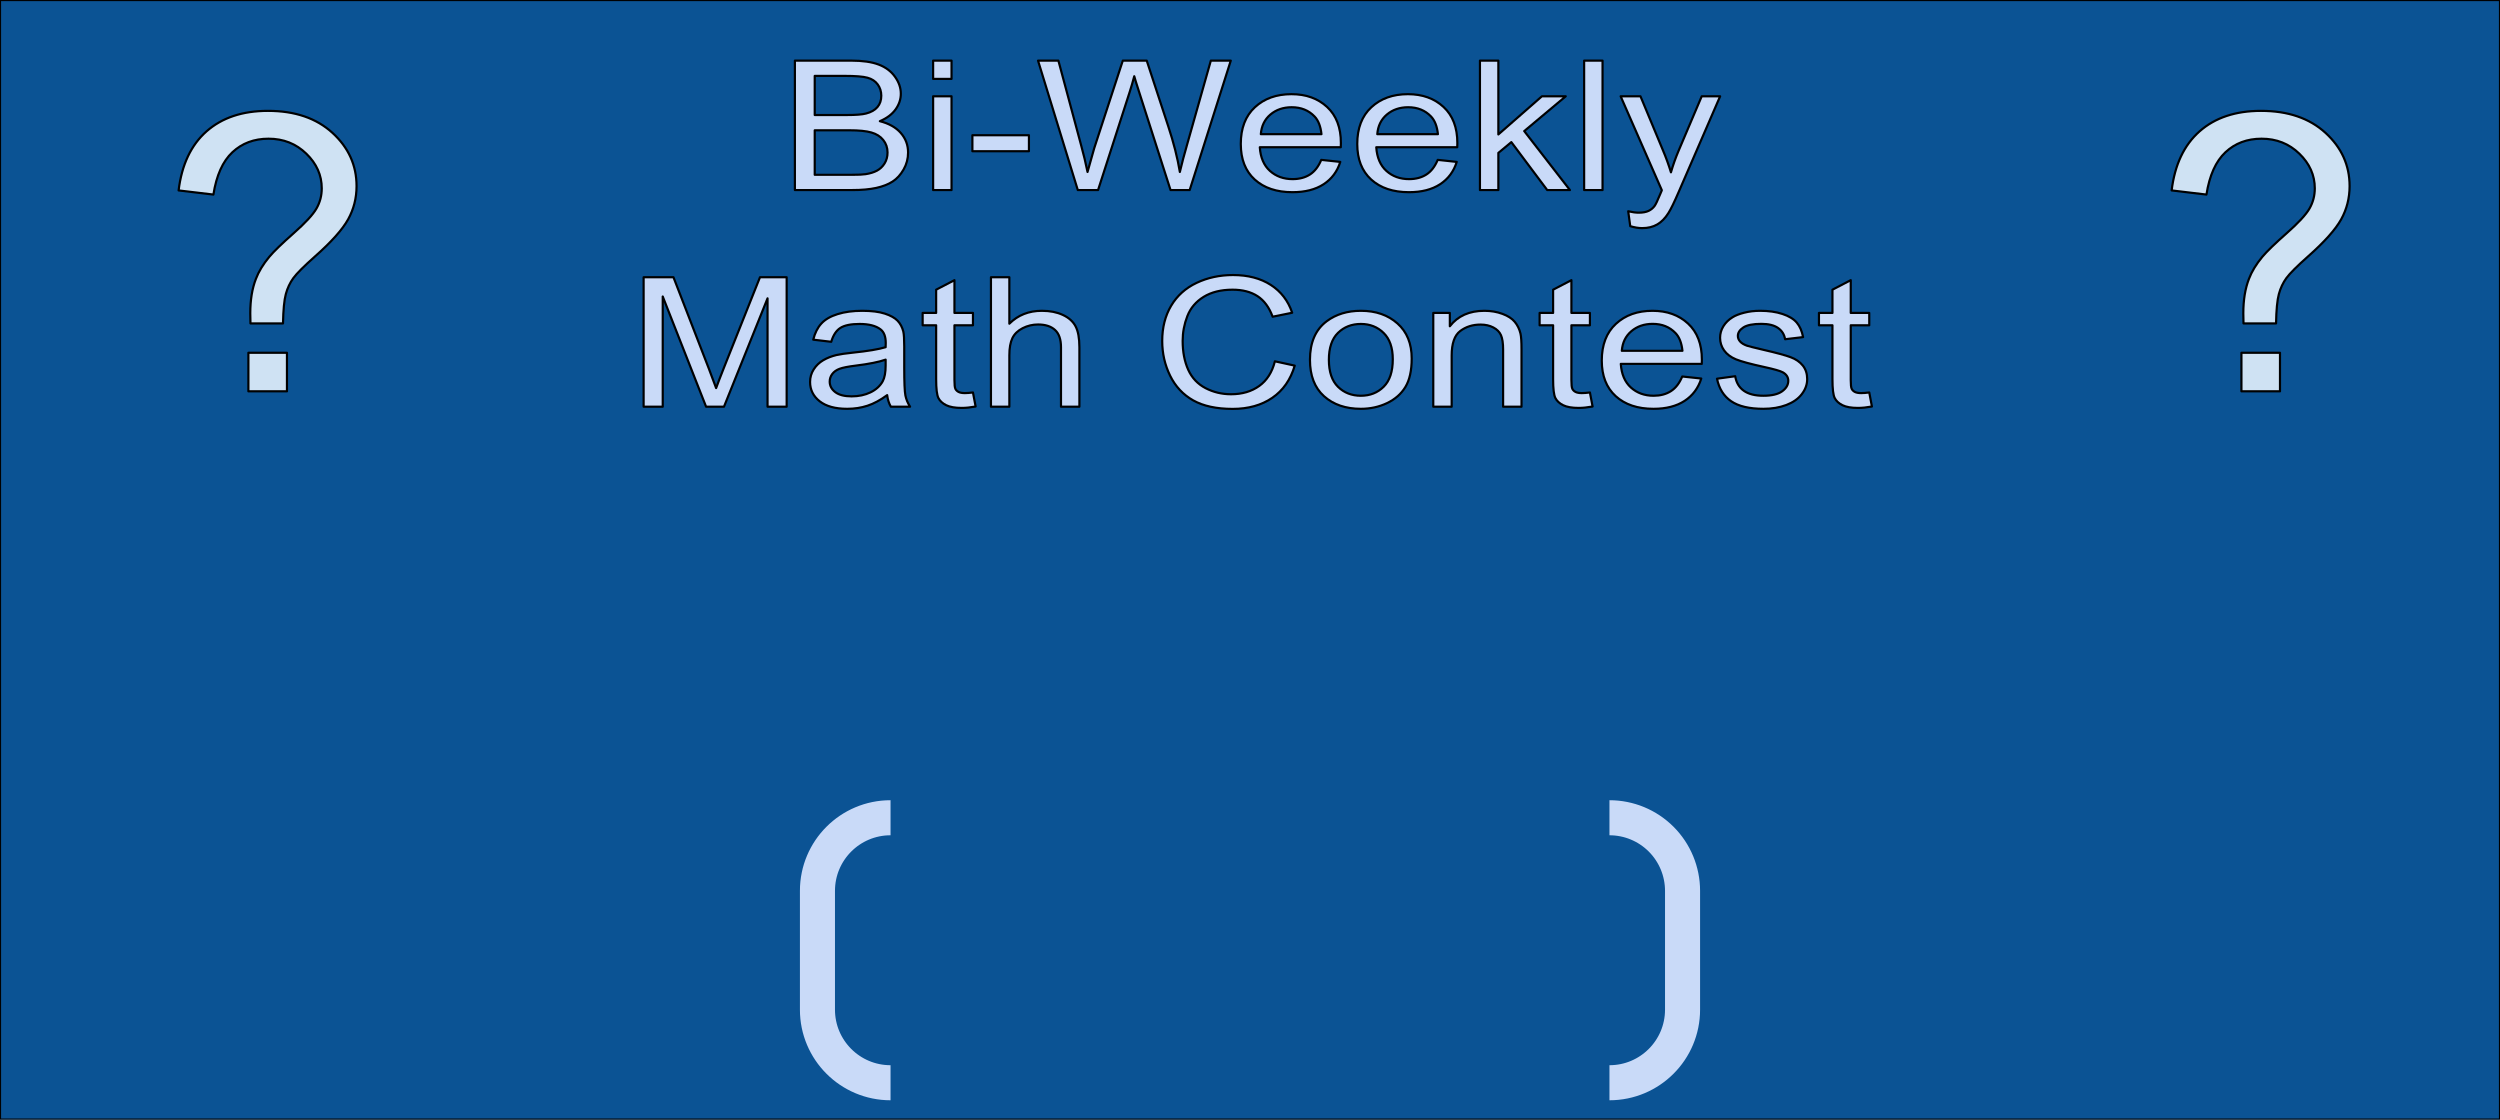
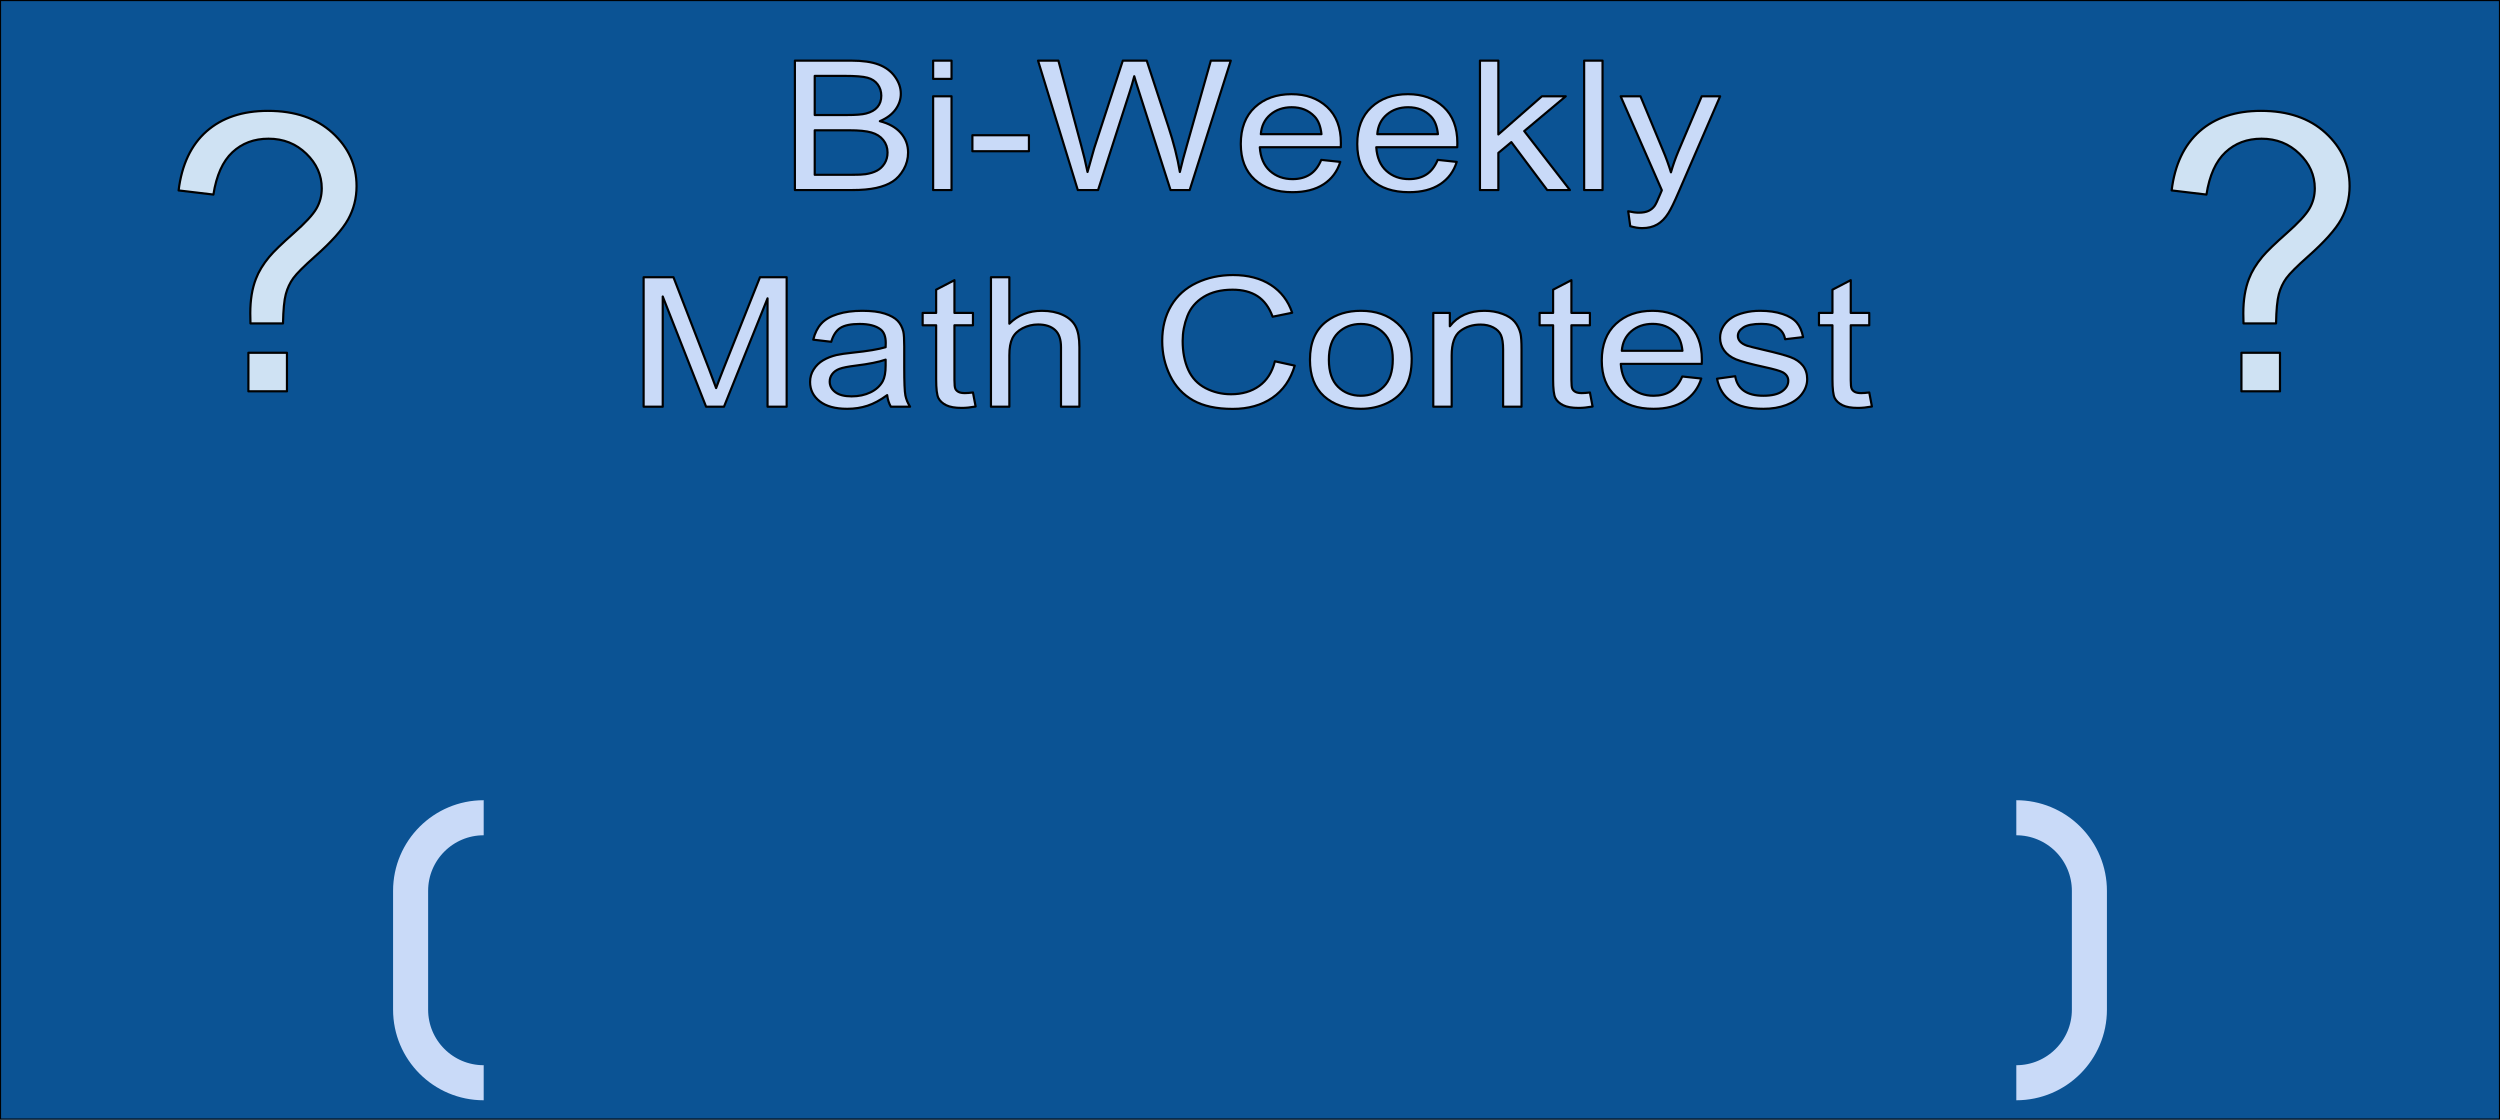
<svg xmlns="http://www.w3.org/2000/svg" version="1.1" viewBox="0.0 0.0 1141.0 511.0" fill="none" stroke="none" stroke-linecap="square" stroke-miterlimit="10">
  <clipPath id="p.0">
    <path d="m0 0l1141.0 0l0 511.0l-1141.0 0l0 -511.0z" clip-rule="nonzero" />
  </clipPath>
  <g clip-path="url(#p.0)">
    <path fill="#000000" fill-opacity="0.0" d="m0 0l1141.0 0l0 511.0l-1141.0 0z" fill-rule="nonzero" />
    <path fill="#0b5394" d="m-0.004 0.003l1141.008 0l0 510.992l-1141.008 0z" fill-rule="nonzero" />
    <path stroke="#000000" stroke-width="1.0" stroke-linejoin="round" stroke-linecap="butt" d="m-0.004 0.003l1141.008 0l0 510.992l-1141.008 0z" fill-rule="nonzero" />
    <path fill="#c9daf8" d="m385.514 34.64c4.915 0 8.384 0.278 10.406 0.833c2.022 0.546 3.578 1.567 4.667 3.063c1.089 1.487 1.633 3.211 1.633 5.172c0 2.069 -0.586 3.788 -1.758 5.158c-1.161 1.37 -2.893 2.351 -5.195 2.942c-1.742 0.457 -4.62 0.685 -8.633 0.685l-14.793 0l0 -17.853zm2.147 24.825c4.355 0 7.689 0.331 10.002 0.994c2.323 0.654 4.138 1.796 5.444 3.426c1.307 1.621 1.96 3.533 1.96 5.736c0 1.881 -0.451 3.542 -1.353 4.984c-0.902 1.433 -2.053 2.525 -3.453 3.278c-1.4 0.752 -3.142 1.29 -5.227 1.612c-1.182 0.188 -3.236 0.282 -6.16 0.282l-17.033 0l0 -20.311zm-24.873 -31.797l0 59.08l26.086 0c4.355 0 8.032 -0.327 11.029 -0.981c3.007 -0.663 5.507 -1.639 7.498 -2.928c1.991 -1.29 3.661 -3.121 5.009 -5.494c1.358 -2.382 2.038 -4.957 2.038 -7.724c0 -3.439 -1.115 -6.421 -3.344 -8.947c-2.219 -2.525 -5.398 -4.312 -9.535 -5.36c3.204 -1.37 5.6 -3.17 7.187 -5.4c1.587 -2.23 2.38 -4.608 2.38 -7.133c0 -2.714 -0.897 -5.311 -2.691 -7.791c-1.784 -2.49 -4.257 -4.33 -7.42 -5.521c-3.153 -1.2 -7.342 -1.8 -12.569 -1.8z" fill-rule="evenodd" />
    <path fill="#c9daf8" d="m425.88 27.668l0 8.342l8.4 0l0 -8.342zm0 16.281l0 42.799l8.4 0l0 -42.799z" fill-rule="evenodd" />
    <path fill="#c9daf8" d="m443.799 61.721l0 7.294l25.806 0l0 -7.294z" fill-rule="evenodd" />
    <path fill="#c9daf8" d="m473.759 27.668l18.153 59.08l9.24 0l14.513 -45.015c0.622 -1.908 1.291 -4.218 2.007 -6.932c0.218 0.86 0.933 3.17 2.147 6.932l14.42 45.015l8.727 0l18.76 -59.08l-9.1 0l-10.733 37.963c-1.4 4.836 -2.536 9.121 -3.407 12.856c-1.089 -6.529 -2.862 -13.501 -5.32 -20.916l-9.8 -29.903l-10.92 0l-13.02 39.897c-0.311 0.967 -1.338 4.608 -3.08 10.921c-0.809 -4.003 -1.773 -8.033 -2.893 -12.09l-10.406 -38.728z" fill-rule="evenodd" />
    <path fill="#c9daf8" d="m589.537 48.946c4.262 0 7.731 1.397 10.406 4.191c1.742 1.8 2.8 4.5 3.173 8.1l-27.673 0c0.28 -3.734 1.732 -6.717 4.355 -8.947c2.634 -2.23 5.88 -3.345 9.738 -3.345zm-0.093 -5.964c-6.844 0 -12.413 1.988 -16.706 5.964c-4.293 3.976 -6.44 9.565 -6.44 16.765c0 6.958 2.121 12.368 6.362 16.227c4.252 3.851 10.002 5.776 17.251 5.776c5.755 0 10.484 -1.209 14.186 -3.627c3.702 -2.418 6.238 -5.817 7.607 -10.196l-8.68 -0.927c-1.276 3.063 -3.002 5.293 -5.18 6.69c-2.178 1.397 -4.807 2.096 -7.887 2.096c-4.138 0 -7.591 -1.249 -10.36 -3.748c-2.769 -2.499 -4.309 -6.099 -4.62 -10.8l36.959 0c0.031 -0.86 0.047 -1.505 0.047 -1.934c0 -7.066 -2.1 -12.547 -6.3 -16.442c-4.2 -3.896 -9.613 -5.843 -16.24 -5.843z" fill-rule="evenodd" />
    <path fill="#c9daf8" d="m642.689 48.946c4.262 0 7.731 1.397 10.406 4.191c1.742 1.8 2.8 4.5 3.173 8.1l-27.673 0c0.28 -3.734 1.732 -6.717 4.355 -8.947c2.634 -2.23 5.88 -3.345 9.738 -3.345zm-0.093 -5.964c-6.844 0 -12.413 1.988 -16.706 5.964c-4.293 3.976 -6.44 9.565 -6.44 16.765c0 6.958 2.121 12.368 6.362 16.227c4.252 3.851 10.002 5.776 17.251 5.776c5.755 0 10.484 -1.209 14.186 -3.627c3.702 -2.418 6.238 -5.817 7.607 -10.196l-8.68 -0.927c-1.276 3.063 -3.002 5.293 -5.18 6.69c-2.178 1.397 -4.807 2.096 -7.887 2.096c-4.138 0 -7.591 -1.249 -10.36 -3.748c-2.769 -2.499 -4.309 -6.099 -4.62 -10.8l36.959 0c0.031 -0.86 0.047 -1.505 0.047 -1.934c0 -7.066 -2.1 -12.547 -6.3 -16.442c-4.2 -3.896 -9.613 -5.843 -16.24 -5.843z" fill-rule="evenodd" />
    <path fill="#c9daf8" d="m675.449 27.668l0 59.08l8.4 0l0 -16.966l5.927 -4.917l16.38 21.883l10.36 0l-20.86 -26.92l18.946 -15.878l-10.873 0l-19.88 17.41l0 -33.691z" fill-rule="evenodd" />
    <path fill="#c9daf8" d="m723.001 27.668l0 59.08l8.4 0l0 -59.08z" fill-rule="evenodd" />
    <path fill="#c9daf8" d="m739.661 43.949l18.806 42.879c-0.342 0.779 -0.591 1.37 -0.747 1.773c-1.182 2.875 -2.038 4.675 -2.567 5.4c-0.716 0.967 -1.633 1.719 -2.753 2.257c-1.12 0.537 -2.613 0.806 -4.48 0.806c-1.369 0 -2.971 -0.215 -4.807 -0.645l0 0l0.933 6.811c1.991 0.591 3.795 0.887 5.413 0.887c2.675 0 4.978 -0.56 6.907 -1.679c1.929 -1.11 3.64 -2.861 5.133 -5.252c1.12 -1.773 2.691 -5.011 4.713 -9.712l18.853 -43.524l-8.4 0l-10.593 24.946c-1.338 3.17 -2.489 6.421 -3.453 9.753c-1.058 -3.466 -2.255 -6.77 -3.593 -9.914l-10.313 -24.784z" fill-rule="evenodd" />
    <path fill="#c9daf8" d="m293.745 126.537l0 59.08l8.727 0l0 -50.294l19.786 50.294l8.167 0l19.88 -49.448l0 49.448l8.727 0l0 -59.08l-12.18 0l-16.38 41.106c-1.649 4.164 -2.862 7.321 -3.64 9.47c-0.684 -1.934 -1.773 -4.849 -3.267 -8.745l-16.193 -41.831z" fill-rule="evenodd" />
    <path fill="#c9daf8" d="m404.203 164.137l0 2.66c0 3.197 -0.451 5.615 -1.353 7.254c-1.182 2.122 -3.033 3.797 -5.553 5.024c-2.52 1.218 -5.398 1.827 -8.633 1.827c-3.267 0 -5.75 -0.645 -7.451 -1.934c-1.69 -1.29 -2.535 -2.902 -2.535 -4.836c0 -1.263 0.389 -2.409 1.167 -3.439c0.778 -1.039 1.882 -1.827 3.313 -2.364c1.431 -0.537 3.873 -1.021 7.327 -1.451c6.098 -0.752 10.671 -1.666 13.72 -2.74zm-10.686 -22.286c-4.262 0 -8.011 0.506 -11.246 1.518c-3.236 1.003 -5.709 2.44 -7.42 4.312c-1.711 1.863 -2.94 4.312 -3.687 7.348l8.213 0.967c0.902 -3.036 2.292 -5.149 4.169 -6.341c1.887 -1.2 4.807 -1.8 8.758 -1.8c4.231 0 7.42 0.819 9.566 2.458c1.587 1.209 2.38 3.291 2.38 6.247c0 0.269 -0.016 0.9 -0.047 1.894c-3.204 0.967 -8.198 1.8 -14.98 2.499c-3.329 0.349 -5.818 0.712 -7.467 1.088c-2.24 0.537 -4.257 1.33 -6.051 2.378c-1.784 1.048 -3.23 2.44 -4.34 4.178c-1.099 1.728 -1.649 3.64 -1.649 5.736c0 3.573 1.462 6.511 4.387 8.812c2.924 2.293 7.109 3.439 12.553 3.439c3.298 0 6.383 -0.47 9.255 -1.411c2.883 -0.94 5.88 -2.552 8.991 -4.836c0.249 2.015 0.809 3.775 1.68 5.279l8.773 0c-1.058 -1.639 -1.768 -3.349 -2.131 -5.132c-0.353 -1.791 -0.529 -6.058 -0.529 -12.802l0 -9.672c0 -3.224 -0.14 -5.454 -0.42 -6.69c-0.498 -1.988 -1.369 -3.631 -2.613 -4.93c-1.244 -1.307 -3.189 -2.391 -5.833 -3.251c-2.644 -0.86 -6.082 -1.29 -10.313 -1.29z" fill-rule="evenodd" />
    <path fill="#c9daf8" d="m435.61 127.867l-8.353 4.352l0 10.599l-6.16 0l0 5.642l6.16 0l0 24.623c0 4.352 0.342 7.209 1.027 8.57c0.684 1.352 1.867 2.445 3.547 3.278c1.68 0.833 4.044 1.249 7.093 1.249c1.867 0 3.982 -0.215 6.347 -0.645l-1.213 -6.408c-1.524 0.188 -2.753 0.282 -3.687 0.282c-1.244 0 -2.204 -0.175 -2.878 -0.524c-0.664 -0.349 -1.146 -0.819 -1.447 -1.411c-0.29 -0.591 -0.436 -1.921 -0.436 -3.99l0 -25.026l8.447 0l0 -5.642l-8.447 0l0 -14.951z" fill-rule="evenodd" />
    <path fill="#c9daf8" d="m452.269 126.537l0 59.08l8.4 0l0 -23.414c0 -3.358 0.467 -5.991 1.4 -7.899c0.933 -1.908 2.494 -3.417 4.682 -4.527c2.198 -1.119 4.542 -1.679 7.031 -1.679c3.329 0 5.901 0.828 7.715 2.485c1.825 1.648 2.738 4.285 2.738 7.912l0 27.122l8.4 0l0 -27.122c0 -4.191 -0.586 -7.388 -1.758 -9.591c-1.161 -2.203 -3.096 -3.927 -5.802 -5.172c-2.707 -1.254 -5.895 -1.881 -9.566 -1.881c-5.973 0 -10.92 1.961 -14.84 5.884l0 -21.198z" fill-rule="evenodd" />
    <path fill="#c9daf8" d="m562.727 125.529c-6.035 0 -11.568 1.191 -16.597 3.573c-5.019 2.373 -8.892 5.852 -11.62 10.438c-2.717 4.576 -4.076 9.941 -4.076 16.093c0 5.642 1.203 10.921 3.609 15.838c2.416 4.917 5.932 8.673 10.547 11.271c4.625 2.588 10.624 3.882 17.997 3.882c7.124 0 13.149 -1.684 18.075 -5.051c4.936 -3.376 8.353 -8.275 10.251 -14.696l-9.053 -1.975c-1.244 4.97 -3.624 8.718 -7.14 11.244c-3.516 2.525 -7.809 3.788 -12.88 3.788c-4.169 0 -8.042 -0.927 -11.62 -2.781c-3.578 -1.854 -6.217 -4.652 -7.918 -8.396c-1.69 -3.752 -2.536 -8.141 -2.536 -13.165c0 -3.896 0.716 -7.675 2.147 -11.338c1.431 -3.672 3.91 -6.596 7.435 -8.772c3.536 -2.176 7.933 -3.264 13.191 -3.264c4.573 0 8.369 0.981 11.386 2.942c3.018 1.961 5.32 5.091 6.907 9.39l8.913 -1.813c-1.836 -5.454 -5.087 -9.685 -9.753 -12.695c-4.667 -3.009 -10.422 -4.514 -17.266 -4.514z" fill-rule="evenodd" />
    <path fill="#c9daf8" d="m621.106 147.856c4.138 0 7.596 1.366 10.375 4.097c2.79 2.722 4.184 6.73 4.184 12.023c0 5.615 -1.384 9.793 -4.153 12.533c-2.769 2.74 -6.238 4.111 -10.406 4.111c-4.2 0 -7.684 -1.361 -10.453 -4.084c-2.769 -2.731 -4.153 -6.838 -4.153 -12.318c0 -5.481 1.384 -9.578 4.153 -12.292c2.769 -2.714 6.253 -4.07 10.453 -4.07zm0 -6.005c-6.129 0 -11.324 1.585 -15.586 4.755c-5.102 3.815 -7.653 9.685 -7.653 17.611c0 7.227 2.136 12.762 6.409 16.604c4.283 3.842 9.893 5.763 16.831 5.763c4.324 0 8.312 -0.873 11.962 -2.62c3.661 -1.746 6.445 -4.196 8.353 -7.348c1.919 -3.161 2.878 -7.496 2.878 -13.003c0 -6.797 -2.162 -12.121 -6.487 -15.972c-4.324 -3.86 -9.893 -5.79 -16.706 -5.79z" fill-rule="evenodd" />
    <path fill="#c9daf8" d="m677.479 141.851c-6.875 0 -12.133 2.351 -15.773 7.053l0 -6.085l-7.56 0l0 42.799l8.4 0l0 -23.374c0 -5.481 1.296 -9.202 3.889 -11.163c2.603 -1.961 5.693 -2.942 9.271 -2.942c2.24 0 4.19 0.439 5.849 1.316c1.67 0.869 2.831 2.037 3.484 3.506c0.653 1.46 0.98 3.667 0.98 6.623l0 26.034l8.4 0l0 -26.316c0 -3.358 -0.156 -5.709 -0.467 -7.053c-0.498 -2.069 -1.369 -3.855 -2.613 -5.36c-1.244 -1.505 -3.121 -2.718 -5.631 -3.64c-2.499 -0.931 -5.242 -1.397 -8.229 -1.397z" fill-rule="evenodd" />
    <path fill="#c9daf8" d="m717.191 127.867l-8.353 4.352l0 10.599l-6.16 0l0 5.642l6.16 0l0 24.623c0 4.352 0.342 7.209 1.027 8.57c0.684 1.352 1.867 2.445 3.547 3.278c1.68 0.833 4.044 1.249 7.093 1.249c1.867 0 3.982 -0.215 6.347 -0.645l-1.213 -6.408c-1.524 0.188 -2.753 0.282 -3.687 0.282c-1.244 0 -2.204 -0.175 -2.878 -0.524c-0.664 -0.349 -1.146 -0.819 -1.447 -1.411c-0.29 -0.591 -0.436 -1.921 -0.436 -3.99l0 -25.026l8.447 0l0 -5.642l-8.447 0l0 -14.951z" fill-rule="evenodd" />
    <path fill="#c9daf8" d="m754.291 147.815c4.262 0 7.731 1.397 10.406 4.191c1.742 1.8 2.8 4.5 3.173 8.1l-27.673 0c0.28 -3.734 1.732 -6.717 4.355 -8.947c2.634 -2.23 5.88 -3.345 9.738 -3.345zm-0.093 -5.964c-6.844 0 -12.413 1.988 -16.706 5.964c-4.293 3.976 -6.44 9.565 -6.44 16.765c0 6.958 2.121 12.368 6.362 16.227c4.252 3.851 10.002 5.776 17.251 5.776c5.755 0 10.484 -1.209 14.186 -3.627c3.702 -2.418 6.238 -5.817 7.607 -10.196l-8.68 -0.927c-1.276 3.063 -3.002 5.293 -5.18 6.69c-2.178 1.397 -4.807 2.096 -7.887 2.096c-4.138 0 -7.591 -1.249 -10.36 -3.748c-2.769 -2.499 -4.309 -6.099 -4.62 -10.8l36.959 0c0.031 -0.86 0.047 -1.505 0.047 -1.934c0 -7.066 -2.1 -12.547 -6.3 -16.442c-4.2 -3.896 -9.613 -5.844 -16.24 -5.844z" fill-rule="evenodd" />
    <path fill="#c9daf8" d="m803.29 141.851c-2.582 0 -5.004 0.291 -7.264 0.873c-2.25 0.573 -4.029 1.276 -5.335 2.109c-1.742 1.075 -3.121 2.427 -4.138 4.057c-1.006 1.621 -1.509 3.385 -1.509 5.293c0 2.096 0.612 4.012 1.836 5.749c1.234 1.728 3.038 3.085 5.413 4.07c2.385 0.976 6.658 2.136 12.818 3.479c4.573 0.994 7.435 1.814 8.587 2.458c1.649 0.94 2.473 2.23 2.473 3.869c0 1.827 -0.933 3.421 -2.8 4.782c-1.867 1.352 -4.729 2.028 -8.587 2.028c-3.827 0 -6.808 -0.766 -8.944 -2.297c-2.126 -1.531 -3.422 -3.734 -3.889 -6.609l-8.307 1.128c0.933 4.54 3.085 7.966 6.455 10.276c3.381 2.311 8.291 3.466 14.731 3.466c3.889 0 7.373 -0.582 10.453 -1.746c3.08 -1.173 5.434 -2.825 7.062 -4.957c1.638 -2.14 2.458 -4.42 2.458 -6.838c0 -2.472 -0.669 -4.54 -2.007 -6.206c-1.338 -1.666 -3.184 -2.933 -5.538 -3.802c-2.344 -0.878 -6.487 -2.002 -12.429 -3.372c-4.107 -0.967 -6.58 -1.585 -7.42 -1.854c-1.462 -0.51 -2.536 -1.155 -3.22 -1.934c-0.684 -0.752 -1.027 -1.599 -1.027 -2.539c0 -1.478 0.824 -2.767 2.473 -3.869c1.649 -1.102 4.402 -1.652 8.26 -1.652c3.267 0 5.792 0.618 7.575 1.854c1.794 1.236 2.878 2.955 3.251 5.158l8.213 -0.967c-0.529 -2.767 -1.493 -4.975 -2.893 -6.623c-1.4 -1.657 -3.573 -2.969 -6.518 -3.936c-2.935 -0.967 -6.347 -1.451 -10.235 -1.451z" fill-rule="evenodd" />
    <path fill="#c9daf8" d="m844.682 127.867l-8.353 4.352l0 10.599l-6.16 0l0 5.642l6.16 0l0 24.623c0 4.352 0.342 7.209 1.027 8.57c0.684 1.352 1.867 2.445 3.547 3.278c1.68 0.833 4.044 1.249 7.093 1.249c1.867 0 3.982 -0.215 6.347 -0.645l-1.213 -6.408c-1.524 0.188 -2.753 0.282 -3.687 0.282c-1.244 0 -2.204 -0.175 -2.878 -0.524c-0.664 -0.349 -1.146 -0.819 -1.447 -1.411c-0.29 -0.591 -0.436 -1.921 -0.436 -3.99l0 -25.026l8.447 0l0 -5.642l-8.447 0l0 -14.951z" fill-rule="evenodd" />
    <path stroke="#000000" stroke-width="1.0" stroke-linejoin="round" stroke-linecap="butt" d="m385.514 34.64c4.915 0 8.384 0.278 10.406 0.833c2.022 0.546 3.578 1.567 4.667 3.063c1.089 1.487 1.633 3.211 1.633 5.172c0 2.069 -0.586 3.788 -1.758 5.158c-1.161 1.37 -2.893 2.351 -5.195 2.942c-1.742 0.457 -4.62 0.685 -8.633 0.685l-14.793 0l0 -17.853zm2.147 24.825c4.355 0 7.689 0.331 10.002 0.994c2.323 0.654 4.138 1.796 5.444 3.426c1.307 1.621 1.96 3.533 1.96 5.736c0 1.881 -0.451 3.542 -1.353 4.984c-0.902 1.433 -2.053 2.525 -3.453 3.278c-1.4 0.752 -3.142 1.29 -5.227 1.612c-1.182 0.188 -3.236 0.282 -6.16 0.282l-17.033 0l0 -20.311zm-24.873 -31.797l0 59.08l26.086 0c4.355 0 8.032 -0.327 11.029 -0.981c3.007 -0.663 5.507 -1.639 7.498 -2.928c1.991 -1.29 3.661 -3.121 5.009 -5.494c1.358 -2.382 2.038 -4.957 2.038 -7.724c0 -3.439 -1.115 -6.421 -3.344 -8.947c-2.219 -2.525 -5.398 -4.312 -9.535 -5.36c3.204 -1.37 5.6 -3.17 7.187 -5.4c1.587 -2.23 2.38 -4.608 2.38 -7.133c0 -2.714 -0.897 -5.311 -2.691 -7.791c-1.784 -2.49 -4.257 -4.33 -7.42 -5.521c-3.153 -1.2 -7.342 -1.8 -12.569 -1.8z" fill-rule="evenodd" />
    <path stroke="#000000" stroke-width="1.0" stroke-linejoin="round" stroke-linecap="butt" d="m425.88 27.668l0 8.342l8.4 0l0 -8.342zm0 16.281l0 42.799l8.4 0l0 -42.799z" fill-rule="evenodd" />
    <path stroke="#000000" stroke-width="1.0" stroke-linejoin="round" stroke-linecap="butt" d="m443.799 61.721l0 7.294l25.806 0l0 -7.294z" fill-rule="evenodd" />
    <path stroke="#000000" stroke-width="1.0" stroke-linejoin="round" stroke-linecap="butt" d="m473.759 27.668l18.153 59.08l9.24 0l14.513 -45.015c0.622 -1.908 1.291 -4.218 2.007 -6.932c0.218 0.86 0.933 3.17 2.147 6.932l14.42 45.015l8.727 0l18.76 -59.08l-9.1 0l-10.733 37.963c-1.4 4.836 -2.536 9.121 -3.407 12.856c-1.089 -6.529 -2.862 -13.501 -5.32 -20.916l-9.8 -29.903l-10.92 0l-13.02 39.897c-0.311 0.967 -1.338 4.608 -3.08 10.921c-0.809 -4.003 -1.773 -8.033 -2.893 -12.09l-10.406 -38.728z" fill-rule="evenodd" />
    <path stroke="#000000" stroke-width="1.0" stroke-linejoin="round" stroke-linecap="butt" d="m589.537 48.946c4.262 0 7.731 1.397 10.406 4.191c1.742 1.8 2.8 4.5 3.173 8.1l-27.673 0c0.28 -3.734 1.732 -6.717 4.355 -8.947c2.634 -2.23 5.88 -3.345 9.738 -3.345zm-0.093 -5.964c-6.844 0 -12.413 1.988 -16.706 5.964c-4.293 3.976 -6.44 9.565 -6.44 16.765c0 6.958 2.121 12.368 6.362 16.227c4.252 3.851 10.002 5.776 17.251 5.776c5.755 0 10.484 -1.209 14.186 -3.627c3.702 -2.418 6.238 -5.817 7.607 -10.196l-8.68 -0.927c-1.276 3.063 -3.002 5.293 -5.18 6.69c-2.178 1.397 -4.807 2.096 -7.887 2.096c-4.138 0 -7.591 -1.249 -10.36 -3.748c-2.769 -2.499 -4.309 -6.099 -4.62 -10.8l36.959 0c0.031 -0.86 0.047 -1.505 0.047 -1.934c0 -7.066 -2.1 -12.547 -6.3 -16.442c-4.2 -3.896 -9.613 -5.843 -16.24 -5.843z" fill-rule="evenodd" />
    <path stroke="#000000" stroke-width="1.0" stroke-linejoin="round" stroke-linecap="butt" d="m642.689 48.946c4.262 0 7.731 1.397 10.406 4.191c1.742 1.8 2.8 4.5 3.173 8.1l-27.673 0c0.28 -3.734 1.732 -6.717 4.355 -8.947c2.634 -2.23 5.88 -3.345 9.738 -3.345zm-0.093 -5.964c-6.844 0 -12.413 1.988 -16.706 5.964c-4.293 3.976 -6.44 9.565 -6.44 16.765c0 6.958 2.121 12.368 6.362 16.227c4.252 3.851 10.002 5.776 17.251 5.776c5.755 0 10.484 -1.209 14.186 -3.627c3.702 -2.418 6.238 -5.817 7.607 -10.196l-8.68 -0.927c-1.276 3.063 -3.002 5.293 -5.18 6.69c-2.178 1.397 -4.807 2.096 -7.887 2.096c-4.138 0 -7.591 -1.249 -10.36 -3.748c-2.769 -2.499 -4.309 -6.099 -4.62 -10.8l36.959 0c0.031 -0.86 0.047 -1.505 0.047 -1.934c0 -7.066 -2.1 -12.547 -6.3 -16.442c-4.2 -3.896 -9.613 -5.843 -16.24 -5.843z" fill-rule="evenodd" />
    <path stroke="#000000" stroke-width="1.0" stroke-linejoin="round" stroke-linecap="butt" d="m675.449 27.668l0 59.08l8.4 0l0 -16.966l5.927 -4.917l16.38 21.883l10.36 0l-20.86 -26.92l18.946 -15.878l-10.873 0l-19.88 17.41l0 -33.691z" fill-rule="evenodd" />
    <path stroke="#000000" stroke-width="1.0" stroke-linejoin="round" stroke-linecap="butt" d="m723.001 27.668l0 59.08l8.4 0l0 -59.08z" fill-rule="evenodd" />
    <path stroke="#000000" stroke-width="1.0" stroke-linejoin="round" stroke-linecap="butt" d="m739.661 43.949l18.806 42.879c-0.342 0.779 -0.591 1.37 -0.747 1.773c-1.182 2.875 -2.038 4.675 -2.567 5.4c-0.716 0.967 -1.633 1.719 -2.753 2.257c-1.12 0.537 -2.613 0.806 -4.48 0.806c-1.369 0 -2.971 -0.215 -4.807 -0.645l0 0l0.933 6.811c1.991 0.591 3.795 0.887 5.413 0.887c2.675 0 4.978 -0.56 6.907 -1.679c1.929 -1.11 3.64 -2.861 5.133 -5.252c1.12 -1.773 2.691 -5.011 4.713 -9.712l18.853 -43.524l-8.4 0l-10.593 24.946c-1.338 3.17 -2.489 6.421 -3.453 9.753c-1.058 -3.466 -2.255 -6.77 -3.593 -9.914l-10.313 -24.784z" fill-rule="evenodd" />
    <path stroke="#000000" stroke-width="1.0" stroke-linejoin="round" stroke-linecap="butt" d="m293.745 126.537l0 59.08l8.727 0l0 -50.294l19.786 50.294l8.167 0l19.88 -49.448l0 49.448l8.727 0l0 -59.08l-12.18 0l-16.38 41.106c-1.649 4.164 -2.862 7.321 -3.64 9.47c-0.684 -1.934 -1.773 -4.849 -3.267 -8.745l-16.193 -41.831z" fill-rule="evenodd" />
    <path stroke="#000000" stroke-width="1.0" stroke-linejoin="round" stroke-linecap="butt" d="m404.203 164.137l0 2.66c0 3.197 -0.451 5.615 -1.353 7.254c-1.182 2.122 -3.033 3.797 -5.553 5.024c-2.52 1.218 -5.398 1.827 -8.633 1.827c-3.267 0 -5.75 -0.645 -7.451 -1.934c-1.69 -1.29 -2.535 -2.902 -2.535 -4.836c0 -1.263 0.389 -2.409 1.167 -3.439c0.778 -1.039 1.882 -1.827 3.313 -2.364c1.431 -0.537 3.873 -1.021 7.327 -1.451c6.098 -0.752 10.671 -1.666 13.72 -2.74zm-10.686 -22.286c-4.262 0 -8.011 0.506 -11.246 1.518c-3.236 1.003 -5.709 2.44 -7.42 4.312c-1.711 1.863 -2.94 4.312 -3.687 7.348l8.213 0.967c0.902 -3.036 2.292 -5.149 4.169 -6.341c1.887 -1.2 4.807 -1.8 8.758 -1.8c4.231 0 7.42 0.819 9.566 2.458c1.587 1.209 2.38 3.291 2.38 6.247c0 0.269 -0.016 0.9 -0.047 1.894c-3.204 0.967 -8.198 1.8 -14.98 2.499c-3.329 0.349 -5.818 0.712 -7.467 1.088c-2.24 0.537 -4.257 1.33 -6.051 2.378c-1.784 1.048 -3.23 2.44 -4.34 4.178c-1.099 1.728 -1.649 3.64 -1.649 5.736c0 3.573 1.462 6.511 4.387 8.812c2.924 2.293 7.109 3.439 12.553 3.439c3.298 0 6.383 -0.47 9.255 -1.411c2.883 -0.94 5.88 -2.552 8.991 -4.836c0.249 2.015 0.809 3.775 1.68 5.279l8.773 0c-1.058 -1.639 -1.768 -3.349 -2.131 -5.132c-0.353 -1.791 -0.529 -6.058 -0.529 -12.802l0 -9.672c0 -3.224 -0.14 -5.454 -0.42 -6.69c-0.498 -1.988 -1.369 -3.631 -2.613 -4.93c-1.244 -1.307 -3.189 -2.391 -5.833 -3.251c-2.644 -0.86 -6.082 -1.29 -10.313 -1.29z" fill-rule="evenodd" />
    <path stroke="#000000" stroke-width="1.0" stroke-linejoin="round" stroke-linecap="butt" d="m435.61 127.867l-8.353 4.352l0 10.599l-6.16 0l0 5.642l6.16 0l0 24.623c0 4.352 0.342 7.209 1.027 8.57c0.684 1.352 1.867 2.445 3.547 3.278c1.68 0.833 4.044 1.249 7.093 1.249c1.867 0 3.982 -0.215 6.347 -0.645l-1.213 -6.408c-1.524 0.188 -2.753 0.282 -3.687 0.282c-1.244 0 -2.204 -0.175 -2.878 -0.524c-0.664 -0.349 -1.146 -0.819 -1.447 -1.411c-0.29 -0.591 -0.436 -1.921 -0.436 -3.99l0 -25.026l8.447 0l0 -5.642l-8.447 0l0 -14.951z" fill-rule="evenodd" />
    <path stroke="#000000" stroke-width="1.0" stroke-linejoin="round" stroke-linecap="butt" d="m452.269 126.537l0 59.08l8.4 0l0 -23.414c0 -3.358 0.467 -5.991 1.4 -7.899c0.933 -1.908 2.494 -3.417 4.682 -4.527c2.198 -1.119 4.542 -1.679 7.031 -1.679c3.329 0 5.901 0.828 7.715 2.485c1.825 1.648 2.738 4.285 2.738 7.912l0 27.122l8.4 0l0 -27.122c0 -4.191 -0.586 -7.388 -1.758 -9.591c-1.161 -2.203 -3.096 -3.927 -5.802 -5.172c-2.707 -1.254 -5.895 -1.881 -9.566 -1.881c-5.973 0 -10.92 1.961 -14.84 5.884l0 -21.198z" fill-rule="evenodd" />
    <path stroke="#000000" stroke-width="1.0" stroke-linejoin="round" stroke-linecap="butt" d="m562.727 125.529c-6.035 0 -11.568 1.191 -16.597 3.573c-5.019 2.373 -8.892 5.852 -11.62 10.438c-2.717 4.576 -4.076 9.941 -4.076 16.093c0 5.642 1.203 10.921 3.609 15.838c2.416 4.917 5.932 8.673 10.547 11.271c4.625 2.588 10.624 3.882 17.997 3.882c7.124 0 13.149 -1.684 18.075 -5.051c4.936 -3.376 8.353 -8.275 10.251 -14.696l-9.053 -1.975c-1.244 4.97 -3.624 8.718 -7.14 11.244c-3.516 2.525 -7.809 3.788 -12.88 3.788c-4.169 0 -8.042 -0.927 -11.62 -2.781c-3.578 -1.854 -6.217 -4.652 -7.918 -8.396c-1.69 -3.752 -2.536 -8.141 -2.536 -13.165c0 -3.896 0.716 -7.675 2.147 -11.338c1.431 -3.672 3.91 -6.596 7.435 -8.772c3.536 -2.176 7.933 -3.264 13.191 -3.264c4.573 0 8.369 0.981 11.386 2.942c3.018 1.961 5.32 5.091 6.907 9.39l8.913 -1.813c-1.836 -5.454 -5.087 -9.685 -9.753 -12.695c-4.667 -3.009 -10.422 -4.514 -17.266 -4.514z" fill-rule="evenodd" />
    <path stroke="#000000" stroke-width="1.0" stroke-linejoin="round" stroke-linecap="butt" d="m621.106 147.856c4.138 0 7.596 1.366 10.375 4.097c2.79 2.722 4.184 6.73 4.184 12.023c0 5.615 -1.384 9.793 -4.153 12.533c-2.769 2.74 -6.238 4.111 -10.406 4.111c-4.2 0 -7.684 -1.361 -10.453 -4.084c-2.769 -2.731 -4.153 -6.838 -4.153 -12.318c0 -5.481 1.384 -9.578 4.153 -12.292c2.769 -2.714 6.253 -4.07 10.453 -4.07zm0 -6.005c-6.129 0 -11.324 1.585 -15.586 4.755c-5.102 3.815 -7.653 9.685 -7.653 17.611c0 7.227 2.136 12.762 6.409 16.604c4.283 3.842 9.893 5.763 16.831 5.763c4.324 0 8.312 -0.873 11.962 -2.62c3.661 -1.746 6.445 -4.196 8.353 -7.348c1.919 -3.161 2.878 -7.496 2.878 -13.003c0 -6.797 -2.162 -12.121 -6.487 -15.972c-4.324 -3.86 -9.893 -5.79 -16.706 -5.79z" fill-rule="evenodd" />
    <path stroke="#000000" stroke-width="1.0" stroke-linejoin="round" stroke-linecap="butt" d="m677.479 141.851c-6.875 0 -12.133 2.351 -15.773 7.053l0 -6.085l-7.56 0l0 42.799l8.4 0l0 -23.374c0 -5.481 1.296 -9.202 3.889 -11.163c2.603 -1.961 5.693 -2.942 9.271 -2.942c2.24 0 4.19 0.439 5.849 1.316c1.67 0.869 2.831 2.037 3.484 3.506c0.653 1.46 0.98 3.667 0.98 6.623l0 26.034l8.4 0l0 -26.316c0 -3.358 -0.156 -5.709 -0.467 -7.053c-0.498 -2.069 -1.369 -3.855 -2.613 -5.36c-1.244 -1.505 -3.121 -2.718 -5.631 -3.64c-2.499 -0.931 -5.242 -1.397 -8.229 -1.397z" fill-rule="evenodd" />
    <path stroke="#000000" stroke-width="1.0" stroke-linejoin="round" stroke-linecap="butt" d="m717.191 127.867l-8.353 4.352l0 10.599l-6.16 0l0 5.642l6.16 0l0 24.623c0 4.352 0.342 7.209 1.027 8.57c0.684 1.352 1.867 2.445 3.547 3.278c1.68 0.833 4.044 1.249 7.093 1.249c1.867 0 3.982 -0.215 6.347 -0.645l-1.213 -6.408c-1.524 0.188 -2.753 0.282 -3.687 0.282c-1.244 0 -2.204 -0.175 -2.878 -0.524c-0.664 -0.349 -1.146 -0.819 -1.447 -1.411c-0.29 -0.591 -0.436 -1.921 -0.436 -3.99l0 -25.026l8.447 0l0 -5.642l-8.447 0l0 -14.951z" fill-rule="evenodd" />
    <path stroke="#000000" stroke-width="1.0" stroke-linejoin="round" stroke-linecap="butt" d="m754.291 147.815c4.262 0 7.731 1.397 10.406 4.191c1.742 1.8 2.8 4.5 3.173 8.1l-27.673 0c0.28 -3.734 1.732 -6.717 4.355 -8.947c2.634 -2.23 5.88 -3.345 9.738 -3.345zm-0.093 -5.964c-6.844 0 -12.413 1.988 -16.706 5.964c-4.293 3.976 -6.44 9.565 -6.44 16.765c0 6.958 2.121 12.368 6.362 16.227c4.252 3.851 10.002 5.776 17.251 5.776c5.755 0 10.484 -1.209 14.186 -3.627c3.702 -2.418 6.238 -5.817 7.607 -10.196l-8.68 -0.927c-1.276 3.063 -3.002 5.293 -5.18 6.69c-2.178 1.397 -4.807 2.096 -7.887 2.096c-4.138 0 -7.591 -1.249 -10.36 -3.748c-2.769 -2.499 -4.309 -6.099 -4.62 -10.8l36.959 0c0.031 -0.86 0.047 -1.505 0.047 -1.934c0 -7.066 -2.1 -12.547 -6.3 -16.442c-4.2 -3.896 -9.613 -5.844 -16.24 -5.844z" fill-rule="evenodd" />
    <path stroke="#000000" stroke-width="1.0" stroke-linejoin="round" stroke-linecap="butt" d="m803.29 141.851c-2.582 0 -5.004 0.291 -7.264 0.873c-2.25 0.573 -4.029 1.276 -5.335 2.109c-1.742 1.075 -3.121 2.427 -4.138 4.057c-1.006 1.621 -1.509 3.385 -1.509 5.293c0 2.096 0.612 4.012 1.836 5.749c1.234 1.728 3.038 3.085 5.413 4.07c2.385 0.976 6.658 2.136 12.818 3.479c4.573 0.994 7.435 1.814 8.587 2.458c1.649 0.94 2.473 2.23 2.473 3.869c0 1.827 -0.933 3.421 -2.8 4.782c-1.867 1.352 -4.729 2.028 -8.587 2.028c-3.827 0 -6.808 -0.766 -8.944 -2.297c-2.126 -1.531 -3.422 -3.734 -3.889 -6.609l-8.307 1.128c0.933 4.54 3.085 7.966 6.455 10.276c3.381 2.311 8.291 3.466 14.731 3.466c3.889 0 7.373 -0.582 10.453 -1.746c3.08 -1.173 5.434 -2.825 7.062 -4.957c1.638 -2.14 2.458 -4.42 2.458 -6.838c0 -2.472 -0.669 -4.54 -2.007 -6.206c-1.338 -1.666 -3.184 -2.933 -5.538 -3.802c-2.344 -0.878 -6.487 -2.002 -12.429 -3.372c-4.107 -0.967 -6.58 -1.585 -7.42 -1.854c-1.462 -0.51 -2.536 -1.155 -3.22 -1.934c-0.684 -0.752 -1.027 -1.599 -1.027 -2.539c0 -1.478 0.824 -2.767 2.473 -3.869c1.649 -1.102 4.402 -1.652 8.26 -1.652c3.267 0 5.792 0.618 7.575 1.854c1.794 1.236 2.878 2.955 3.251 5.158l8.213 -0.967c-0.529 -2.767 -1.493 -4.975 -2.893 -6.623c-1.4 -1.657 -3.573 -2.969 -6.518 -3.936c-2.935 -0.967 -6.347 -1.451 -10.235 -1.451z" fill-rule="evenodd" />
    <path stroke="#000000" stroke-width="1.0" stroke-linejoin="round" stroke-linecap="butt" d="m844.682 127.867l-8.353 4.352l0 10.599l-6.16 0l0 5.642l6.16 0l0 24.623c0 4.352 0.342 7.209 1.027 8.57c0.684 1.352 1.867 2.445 3.547 3.278c1.68 0.833 4.044 1.249 7.093 1.249c1.867 0 3.982 -0.215 6.347 -0.645l-1.213 -6.408c-1.524 0.188 -2.753 0.282 -3.687 0.282c-1.244 0 -2.204 -0.175 -2.878 -0.524c-0.664 -0.349 -1.146 -0.819 -1.447 -1.411c-0.29 -0.591 -0.436 -1.921 -0.436 -3.99l0 -25.026l8.447 0l0 -5.642l-8.447 0l0 -14.951z" fill-rule="evenodd" />
    <path fill="#cfe2f3" d="m122.294 50.6c-11.618 0 -20.966 3.119 -28.044 9.357c-7.059 6.238 -11.303 15.224 -12.734 26.956l15.882 1.889c1.374 -8.757 4.264 -15.195 8.671 -19.316c4.407 -4.121 9.901 -6.181 16.483 -6.181c6.811 0 12.562 2.28 17.256 6.839c4.693 4.54 7.04 9.815 7.04 15.825c0 3.319 -0.801 6.381 -2.404 9.186c-1.603 2.804 -5.084 6.572 -10.445 11.303c-5.342 4.712 -9.043 8.299 -11.103 10.76c-2.804 3.377 -4.836 6.725 -6.095 10.044c-1.717 4.407 -2.575 9.644 -2.575 15.71c0 1.03 0.029 2.575 0.086 4.636l14.852 0c0.114 -6.181 0.544 -10.645 1.288 -13.392c0.744 -2.747 1.889 -5.18 3.434 -7.297c1.545 -2.118 4.836 -5.408 9.873 -9.873c7.497 -6.639 12.534 -12.276 15.109 -16.912c2.575 -4.636 3.863 -9.701 3.863 -15.195c0 -9.501 -3.663 -17.599 -10.989 -24.295c-7.326 -6.696 -17.141 -10.044 -29.446 -10.044zm-8.928 110.401l0 17.599l17.599 0l0 -17.599z" fill-rule="evenodd" />
    <path stroke="#000000" stroke-width="1.0" stroke-linejoin="round" stroke-linecap="butt" d="m122.294 50.6c-11.618 0 -20.966 3.119 -28.044 9.357c-7.059 6.238 -11.303 15.224 -12.734 26.956l15.882 1.889c1.374 -8.757 4.264 -15.195 8.671 -19.316c4.407 -4.121 9.901 -6.181 16.483 -6.181c6.811 0 12.562 2.28 17.256 6.839c4.693 4.54 7.04 9.815 7.04 15.825c0 3.319 -0.801 6.381 -2.404 9.186c-1.603 2.804 -5.084 6.572 -10.445 11.303c-5.342 4.712 -9.043 8.299 -11.103 10.76c-2.804 3.377 -4.836 6.725 -6.095 10.044c-1.717 4.407 -2.575 9.644 -2.575 15.71c0 1.03 0.029 2.575 0.086 4.636l14.852 0c0.114 -6.181 0.544 -10.645 1.288 -13.392c0.744 -2.747 1.889 -5.18 3.434 -7.297c1.545 -2.118 4.836 -5.408 9.873 -9.873c7.497 -6.639 12.534 -12.276 15.109 -16.912c2.575 -4.636 3.863 -9.701 3.863 -15.195c0 -9.501 -3.663 -17.599 -10.989 -24.295c-7.326 -6.696 -17.141 -10.044 -29.446 -10.044zm-8.928 110.401l0 17.599l17.599 0l0 -17.599z" fill-rule="evenodd" />
    <path fill="#cfe2f3" d="m1031.918 50.6c-11.618 0 -20.966 3.119 -28.044 9.357c-7.059 6.238 -11.303 15.224 -12.734 26.956l15.882 1.889c1.374 -8.757 4.264 -15.195 8.671 -19.316c4.407 -4.121 9.901 -6.181 16.483 -6.181c6.811 0 12.562 2.28 17.255 6.839c4.693 4.54 7.04 9.815 7.04 15.825c0 3.319 -0.801 6.381 -2.404 9.186c-1.602 2.804 -5.084 6.572 -10.445 11.303c-5.342 4.712 -9.043 8.299 -11.103 10.76c-2.804 3.377 -4.836 6.725 -6.095 10.044c-1.717 4.407 -2.575 9.644 -2.575 15.71c0 1.03 0.029 2.575 0.086 4.636l14.852 0c0.115 -6.181 0.544 -10.645 1.288 -13.392c0.744 -2.747 1.889 -5.18 3.434 -7.297c1.545 -2.118 4.836 -5.408 9.873 -9.873c7.497 -6.639 12.534 -12.276 15.109 -16.912c2.575 -4.636 3.863 -9.701 3.863 -15.195c0 -9.501 -3.663 -17.599 -10.989 -24.295c-7.326 -6.696 -17.141 -10.044 -29.446 -10.044zm-8.928 110.401l0 17.599l17.599 0l0 -17.599z" fill-rule="evenodd" />
    <path stroke="#000000" stroke-width="1.0" stroke-linejoin="round" stroke-linecap="butt" d="m1031.918 50.6c-11.618 0 -20.966 3.119 -28.044 9.357c-7.059 6.238 -11.303 15.224 -12.734 26.956l15.882 1.889c1.374 -8.757 4.264 -15.195 8.671 -19.316c4.407 -4.121 9.901 -6.181 16.483 -6.181c6.811 0 12.562 2.28 17.255 6.839c4.693 4.54 7.04 9.815 7.04 15.825c0 3.319 -0.801 6.381 -2.404 9.186c-1.602 2.804 -5.084 6.572 -10.445 11.303c-5.342 4.712 -9.043 8.299 -11.103 10.76c-2.804 3.377 -4.836 6.725 -6.095 10.044c-1.717 4.407 -2.575 9.644 -2.575 15.71c0 1.03 0.029 2.575 0.086 4.636l14.852 0c0.115 -6.181 0.544 -10.645 1.288 -13.392c0.744 -2.747 1.889 -5.18 3.434 -7.297c1.545 -2.118 4.836 -5.408 9.873 -9.873c7.497 -6.639 12.534 -12.276 15.109 -16.912c2.575 -4.636 3.863 -9.701 3.863 -15.195c0 -9.501 -3.663 -17.599 -10.989 -24.295c-7.326 -6.696 -17.141 -10.044 -29.446 -10.044zm-8.928 110.401l0 17.599l17.599 0l0 -17.599z" fill-rule="evenodd" />
-     <path fill="#000000" fill-opacity="0.0" d="m373.083 406.578l0 0c0 -18.424 14.936 -33.36 33.36 -33.36l328.114 0c8.848 0 17.333 3.515 23.589 9.771c6.256 6.256 9.771 14.742 9.771 23.589l0 54.224c0 18.424 -14.936 33.36 -33.36 33.36l-328.114 0c-18.424 0 -33.36 -14.936 -33.36 -33.36z" fill-rule="nonzero" />
-     <path fill="#000000" fill-opacity="0.0" d="m406.443 494.163c-18.424 0 -33.36 -14.936 -33.36 -33.36l0 -54.224l0 0c0 -18.424 14.936 -33.36 33.36 -33.36m328.114 0c8.848 0 17.333 3.515 23.589 9.771c6.256 6.256 9.771 14.742 9.771 23.589l0 54.224c0 18.424 -14.936 33.36 -33.36 33.36" fill-rule="nonzero" />
-     <path stroke="#c9daf8" stroke-width="16.0" stroke-linejoin="round" stroke-linecap="butt" d="m406.443 494.163c-18.424 0 -33.36 -14.936 -33.36 -33.36l0 -54.224l0 0c0 -18.424 14.936 -33.36 33.36 -33.36m328.114 0c8.848 0 17.333 3.515 23.589 9.771c6.256 6.256 9.771 14.742 9.771 23.589l0 54.224c0 18.424 -14.936 33.36 -33.36 33.36" fill-rule="nonzero" />
+     <path fill="#000000" fill-opacity="0.0" d="m187.398 406.578l0 0c0 -18.424 14.936 -33.36 33.36 -33.36l699.484 0c8.848 0 17.333 3.515 23.589 9.771c6.256 6.256 9.771 14.742 9.771 23.589l0 54.224c0 18.424 -14.936 33.36 -33.36 33.36l-699.484 0c-18.424 0 -33.36 -14.936 -33.36 -33.36z" fill-rule="nonzero" />
+     <path fill="#000000" fill-opacity="0.0" d="m220.758 494.163c-18.424 0 -33.36 -14.936 -33.36 -33.36l0 -54.224l0 0c0 -18.424 14.936 -33.36 33.36 -33.36m699.484 0c8.848 0 17.333 3.515 23.589 9.771c6.256 6.256 9.771 14.742 9.771 23.589l0 54.224c0 18.424 -14.936 33.36 -33.36 33.36" fill-rule="nonzero" />
+     <path stroke="#c9daf8" stroke-width="16.0" stroke-linejoin="round" stroke-linecap="butt" d="m220.758 494.163c-18.424 0 -33.36 -14.936 -33.36 -33.36l0 -54.224l0 0c0 -18.424 14.936 -33.36 33.36 -33.36m699.484 0c8.848 0 17.333 3.515 23.589 9.771c6.256 6.256 9.771 14.742 9.771 23.589l0 54.224c0 18.424 -14.936 33.36 -33.36 33.36" fill-rule="nonzero" />
  </g>
</svg>
